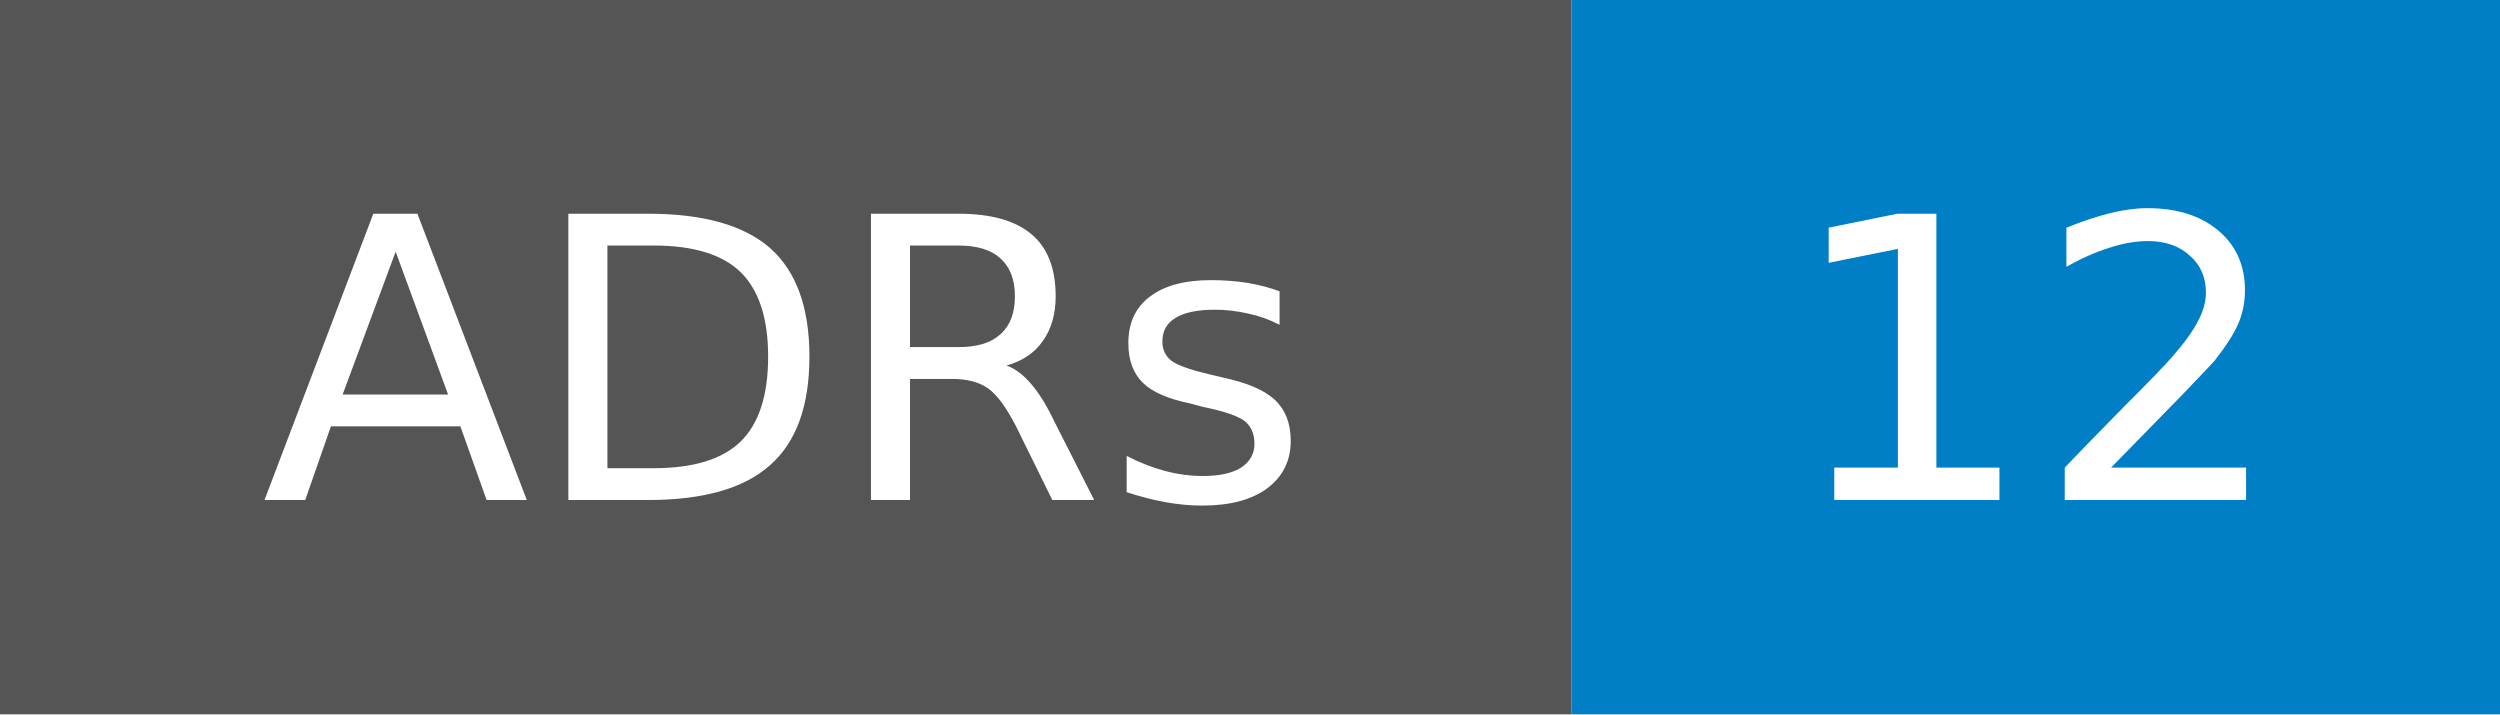
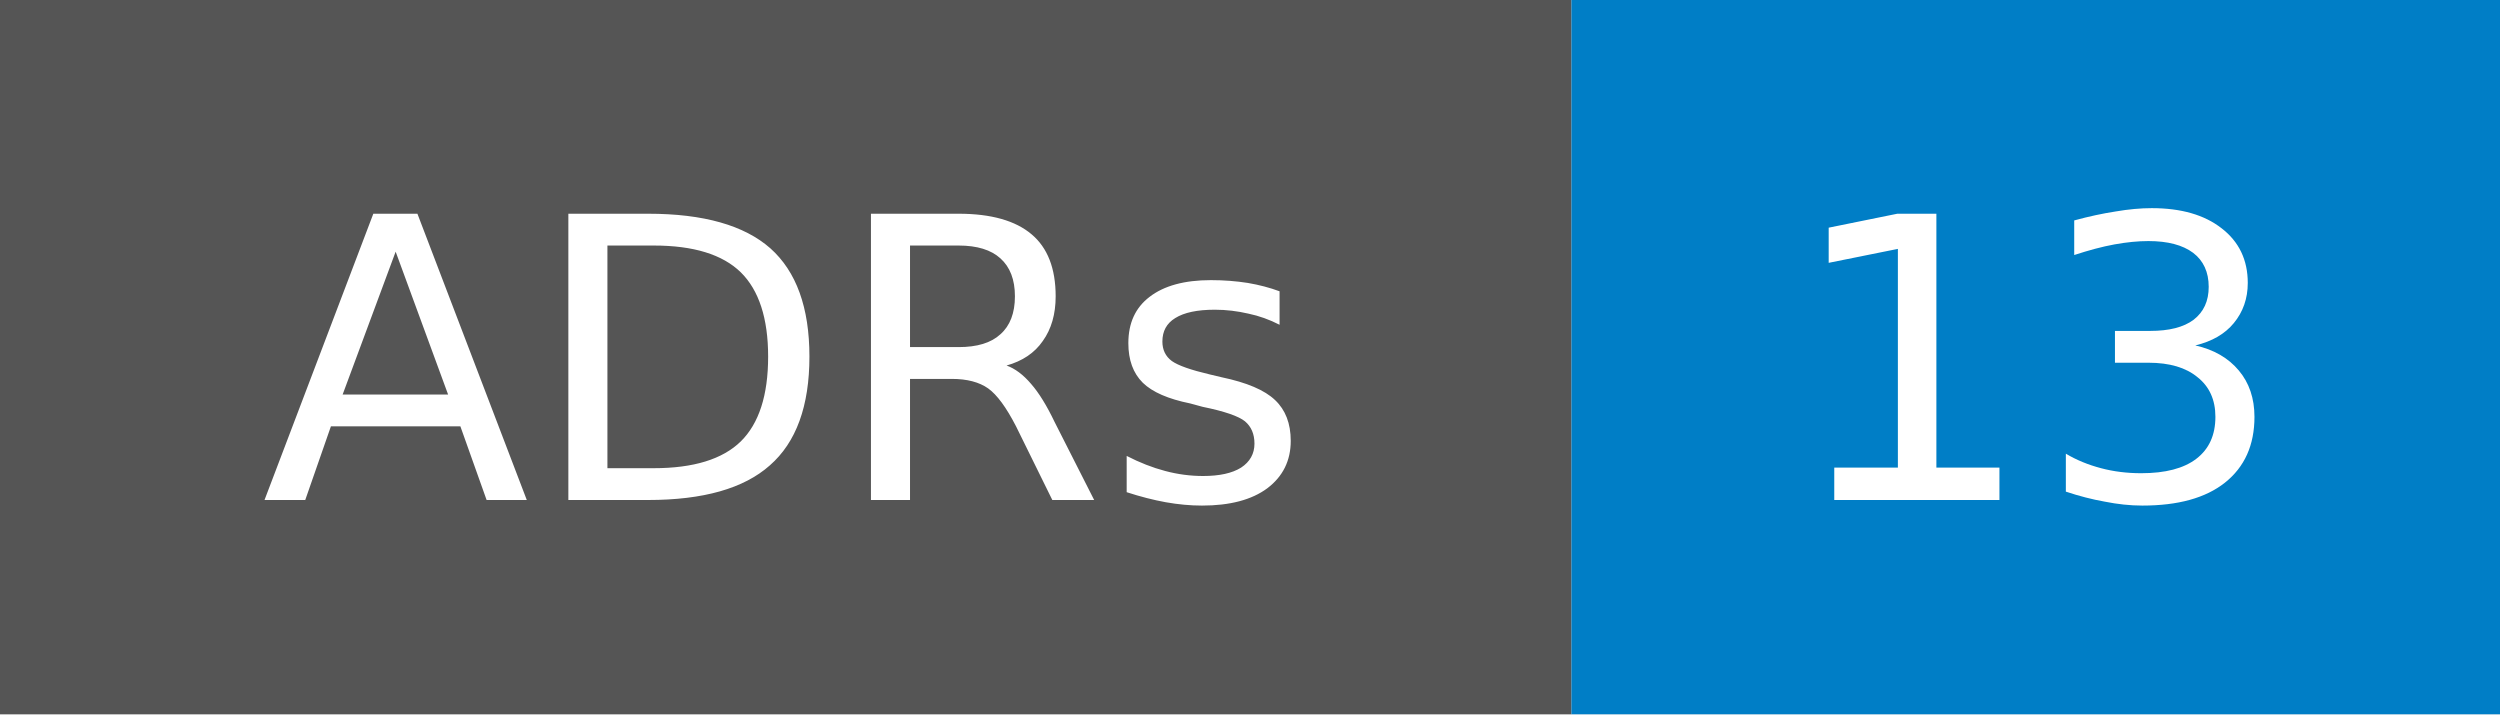
- <svg xmlns="http://www.w3.org/2000/svg" width="70" height="20" role="img" aria-label="ADRs: 12">
+ <svg xmlns="http://www.w3.org/2000/svg" width="70" height="20" role="img" aria-label="ADRs: 13">
  <style>rect.label-bg{fill:#555}@media (prefers-color-scheme:dark){rect.label-bg{fill:#3f3f3f}}text{font-family:Verdana,DejaVu Sans,Geneva,sans-serif;font-size:11px;fill:#fff}</style>
  <rect class="label-bg" width="44" height="20" />
  <rect x="44" width="26" height="20" fill="#007ec6" />
  <text x="22" y="14" text-anchor="middle">ADRs</text>
-   <text x="57" y="14" text-anchor="middle">12</text>
+   <text x="57" y="14" text-anchor="middle">13</text>
</svg>
